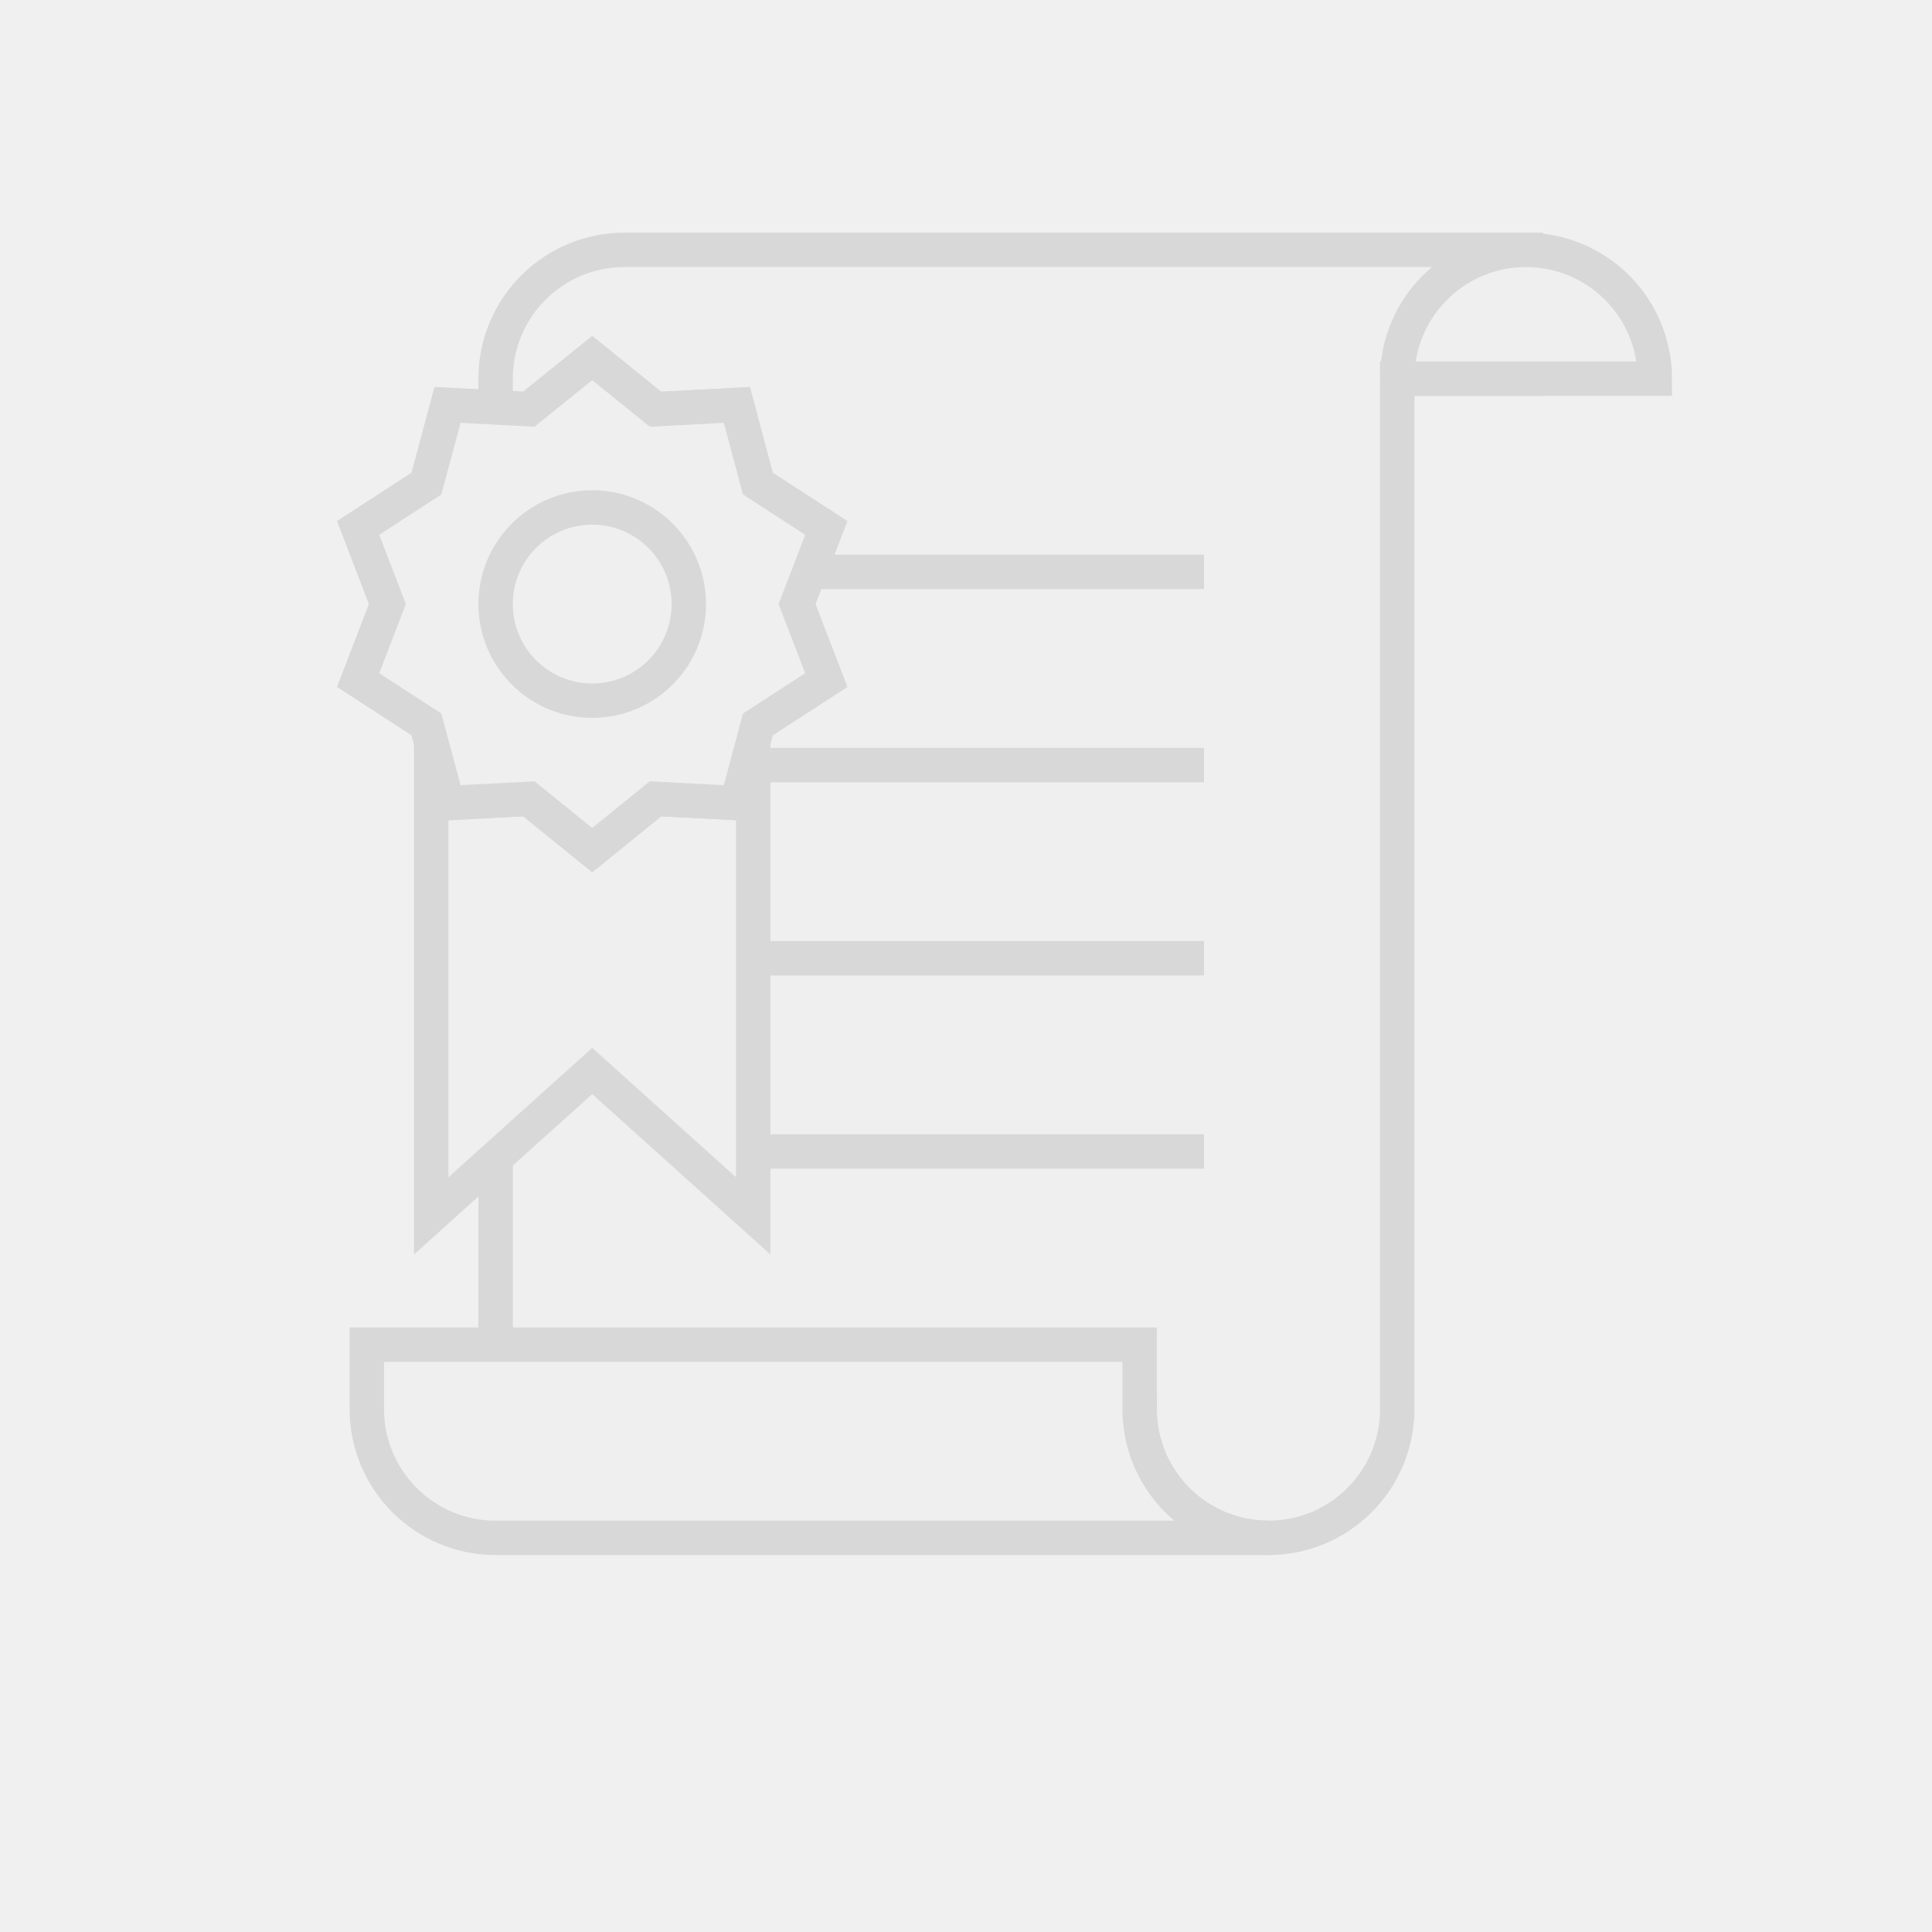
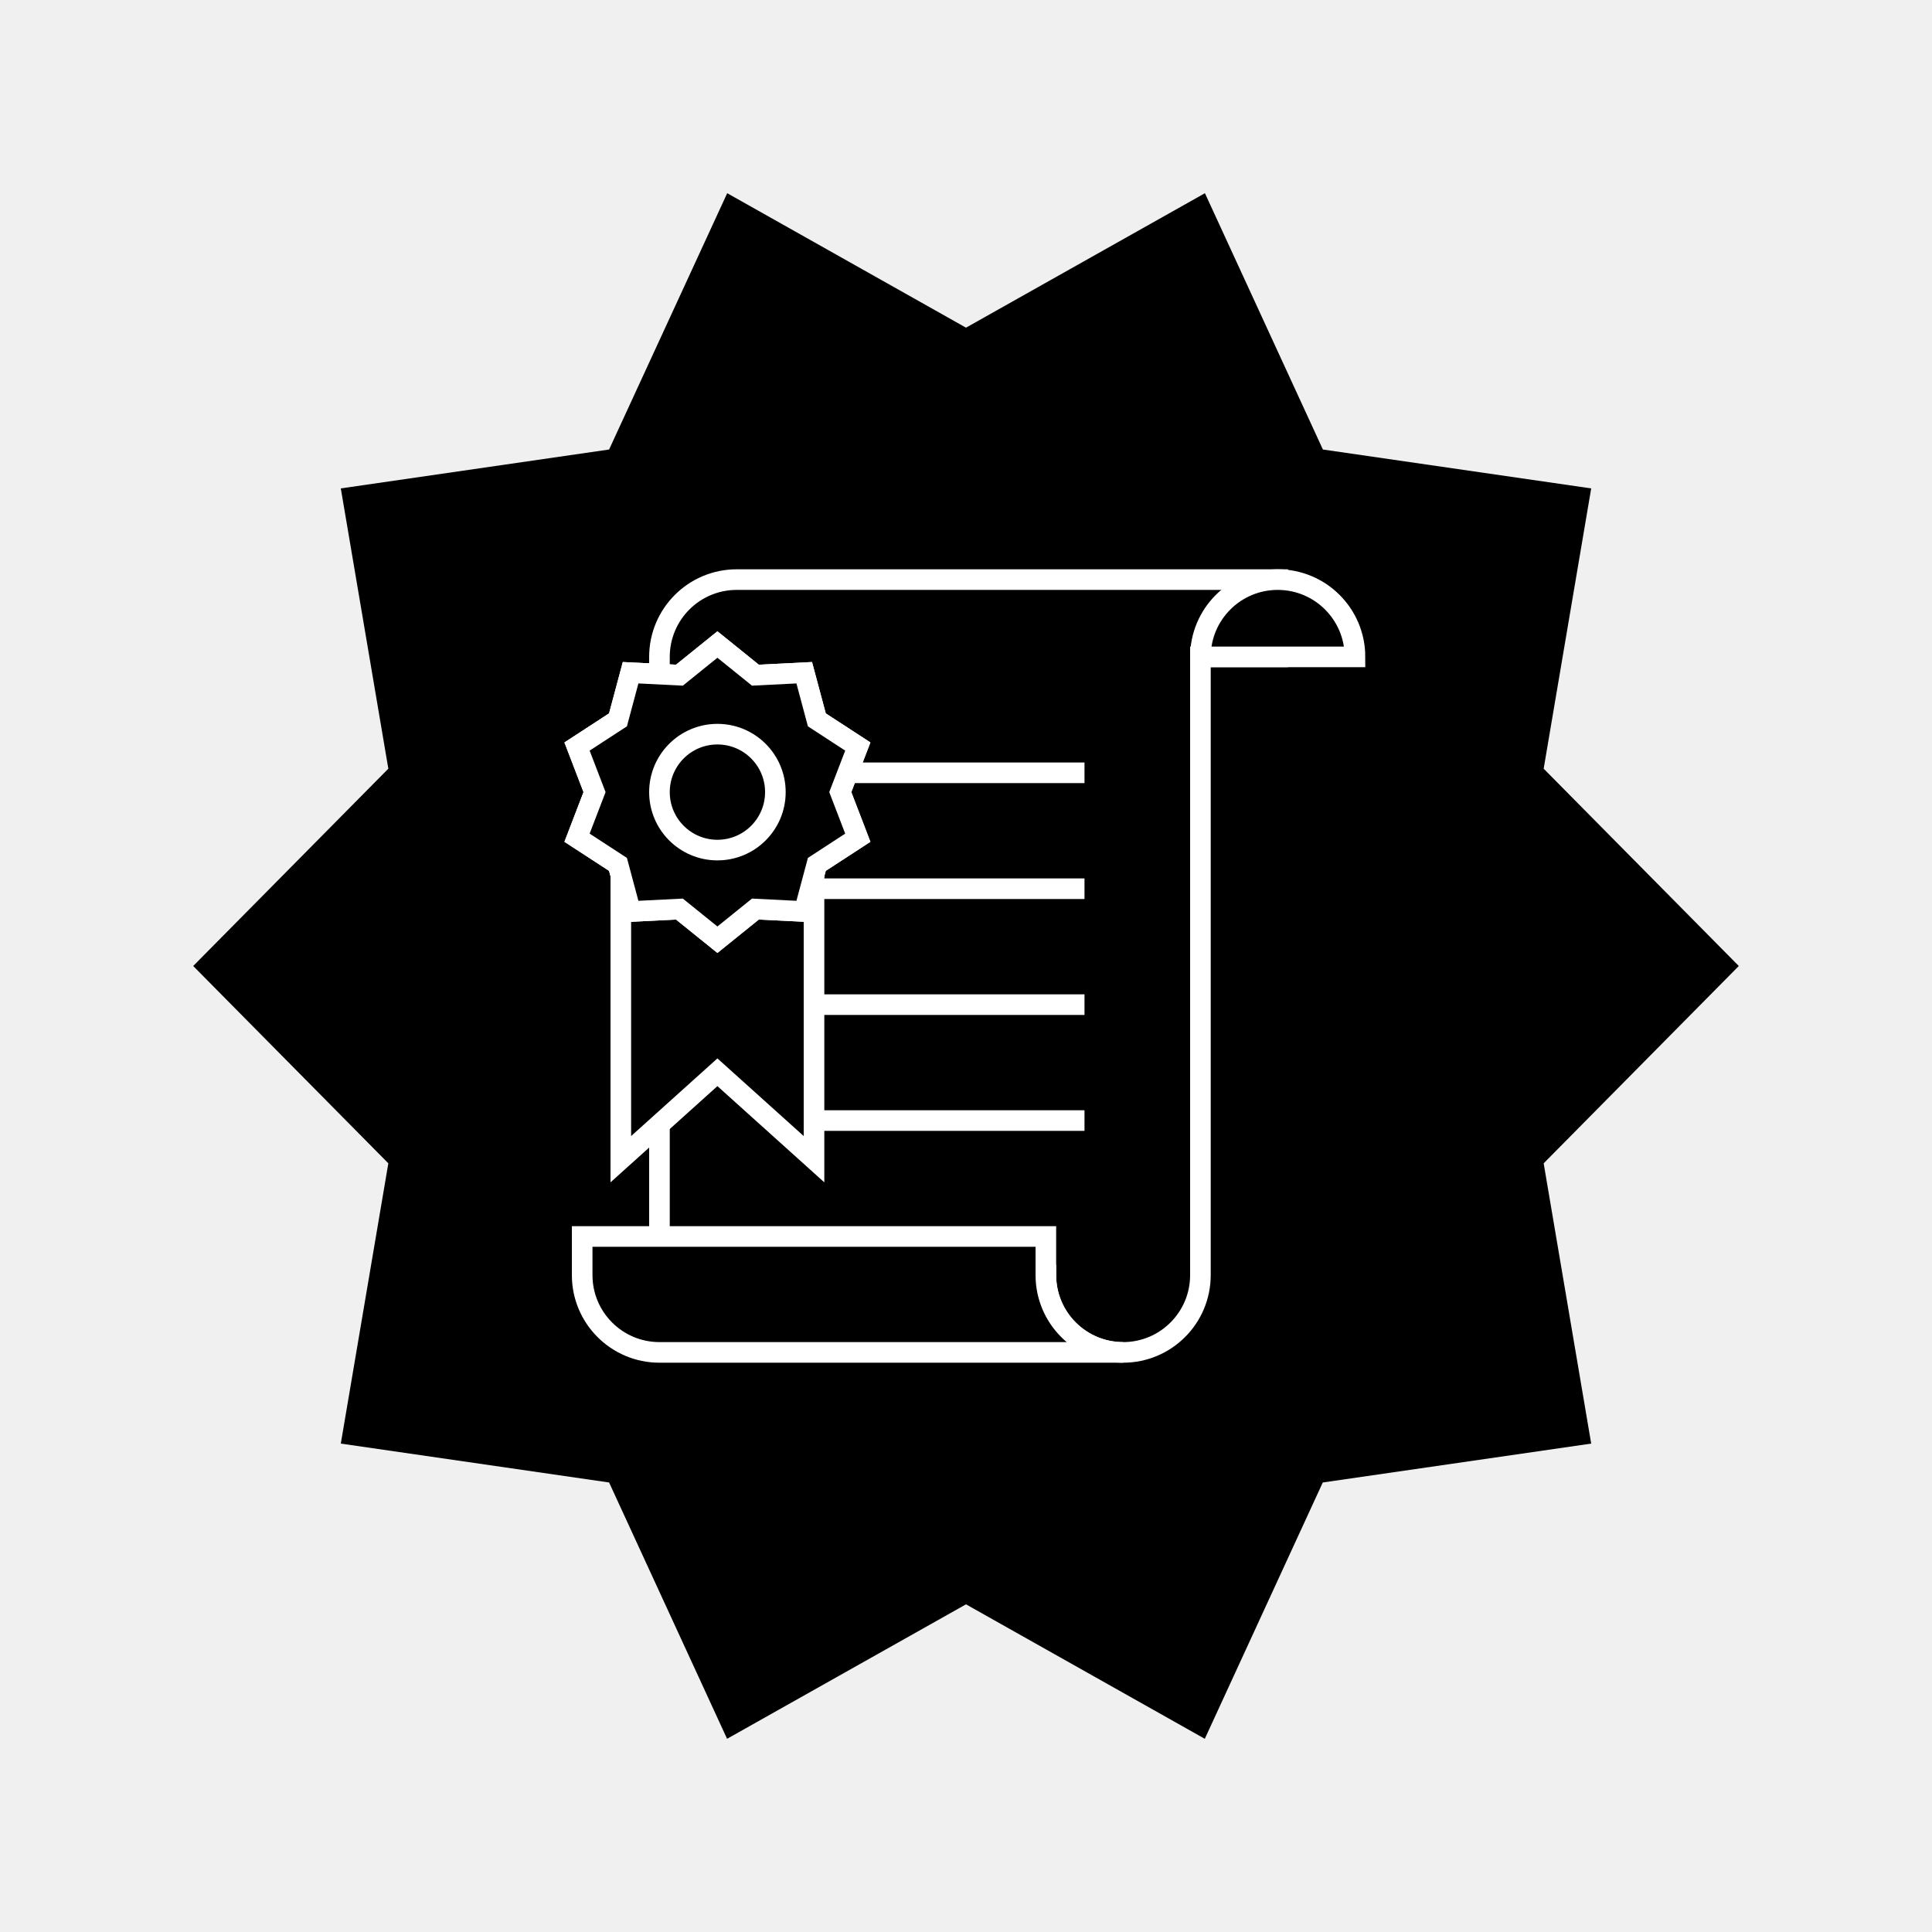
<svg xmlns="http://www.w3.org/2000/svg" viewBox="0 0 150 150">
  <defs>
-     <style>.cls-1{fill:#efefef;stroke:#d8d8d8;stroke-miterlimit:10;stroke-width:2.67px;}</style>
+     <style>.cls-1{fill-rule:evenodd;}.cls-2{stroke:#fff;stroke-miterlimit:10;stroke-width:1.6px;}</style>
  </defs>
  <g id="Layer_1" data-name="Layer 1">
-     <path class="cls-1" d="M108.48,19.4h-60a10,10,0,0,0-10,10v80h50a10,10,0,0,0,20,0v-80h10v-10Z" />
-     <path class="cls-1" d="M108.48,29.4a10,10,0,1,1,20,0h-20" />
-     <path class="cls-1" d="M88.48,109.4v-5h-60v5a10,10,0,0,0,10,10h60A10,10,0,0,1,88.48,109.4Z" />
-     <line class="cls-1" x1="53.48" y1="44.4" x2="93.48" y2="44.4" />
-     <line class="cls-1" x1="53.48" y1="59.4" x2="93.48" y2="59.4" />
-     <line class="cls-1" x1="53.48" y1="74.4" x2="93.48" y2="74.4" />
-     <line class="cls-1" x1="53.48" y1="89.4" x2="93.48" y2="89.4" />
-     <polygon class="cls-1" points="58.48 94.4 45.98 83.15 33.48 94.4 33.48 49.4 58.48 49.4 58.48 94.4" />
-     <polygon class="cls-1" points="61.88 46.9 64.15 40.99 58.84 37.55 57.21 31.44 50.89 31.77 45.98 27.8 41.06 31.77 34.75 31.44 33.11 37.55 27.81 40.99 30.08 46.9 27.81 52.8 33.11 56.24 34.75 62.35 41.06 62.02 45.98 66 50.89 62.02 57.21 62.35 58.84 56.24 64.15 52.8 61.88 46.9" />
-     <polygon class="cls-1" points="61.88 46.9 64.15 40.99 58.84 37.55 57.21 31.44 50.89 31.77 45.98 27.8 41.06 31.77 34.75 31.44 33.11 37.55 27.81 40.99 30.08 46.9 27.81 52.8 33.11 56.24 34.75 62.35 41.06 62.02 45.98 66 50.89 62.02 57.21 62.35 58.84 56.24 64.15 52.8 61.88 46.9" />
-     <circle class="cls-1" cx="45.98" cy="46.9" r="7.5" />
+     <polygon class="cls-1" points="93.55 15 75 25.44 56.46 15 47.29 34.9 26.46 37.92 30.15 59.68 15 75 30.15 90.32 26.46 112.08 47.29 115.1 56.45 135 75 124.56 93.54 135 102.7 115.1 123.54 112.08 119.85 90.32 135 75 119.85 59.68 123.54 37.92 102.71 34.9 93.55 15" />
+     <path class="cls-2" d="M93.2,45h-36a6,6,0,0,0-6,6V99h30a6,6,0,0,0,12,0V51h6V45Z" />
+     <path class="cls-2" d="M93.2,51a6,6,0,1,1,12,0h-12" />
+     <path class="cls-2" d="M81.2,99V96h-36v3a6,6,0,0,0,6,6h36A6,6,0,0,1,81.2,99Z" />
+     <line class="cls-2" x1="60.2" y1="60" x2="84.2" y2="60" />
+     <line class="cls-2" x1="60.2" y1="69" x2="84.2" y2="69" />
+     <line class="cls-2" x1="60.2" y1="78" x2="84.2" y2="78" />
+     <line class="cls-2" x1="60.2" y1="87" x2="84.2" y2="87" />
+     <polygon class="cls-2" points="63.2 90 55.7 83.25 48.2 90 48.2 63 63.2 63 63.2 90" />
+     <polygon class="cls-2" points="65.24 61.5 66.6 57.96 63.42 55.89 62.44 52.23 58.65 52.42 55.7 50.04 52.75 52.42 48.96 52.23 47.98 55.89 44.8 57.96 46.16 61.5 44.8 65.04 47.98 67.11 48.96 70.77 52.75 70.58 55.7 72.96 58.65 70.58 62.44 70.77 63.42 67.11 66.6 65.04 65.24 61.5" />
+     <polygon class="cls-2" points="65.24 61.5 66.6 57.96 63.42 55.89 62.44 52.23 58.65 52.42 55.7 50.04 52.75 52.42 48.96 52.23 47.98 55.89 44.8 57.96 46.16 61.5 44.8 65.04 47.98 67.11 48.96 70.77 52.75 70.58 55.7 72.96 58.65 70.58 62.44 70.77 63.42 67.11 66.6 65.04 65.24 61.5" />
+     <circle class="cls-2" cx="55.7" cy="61.5" r="4.5" />
  </g>
</svg>
